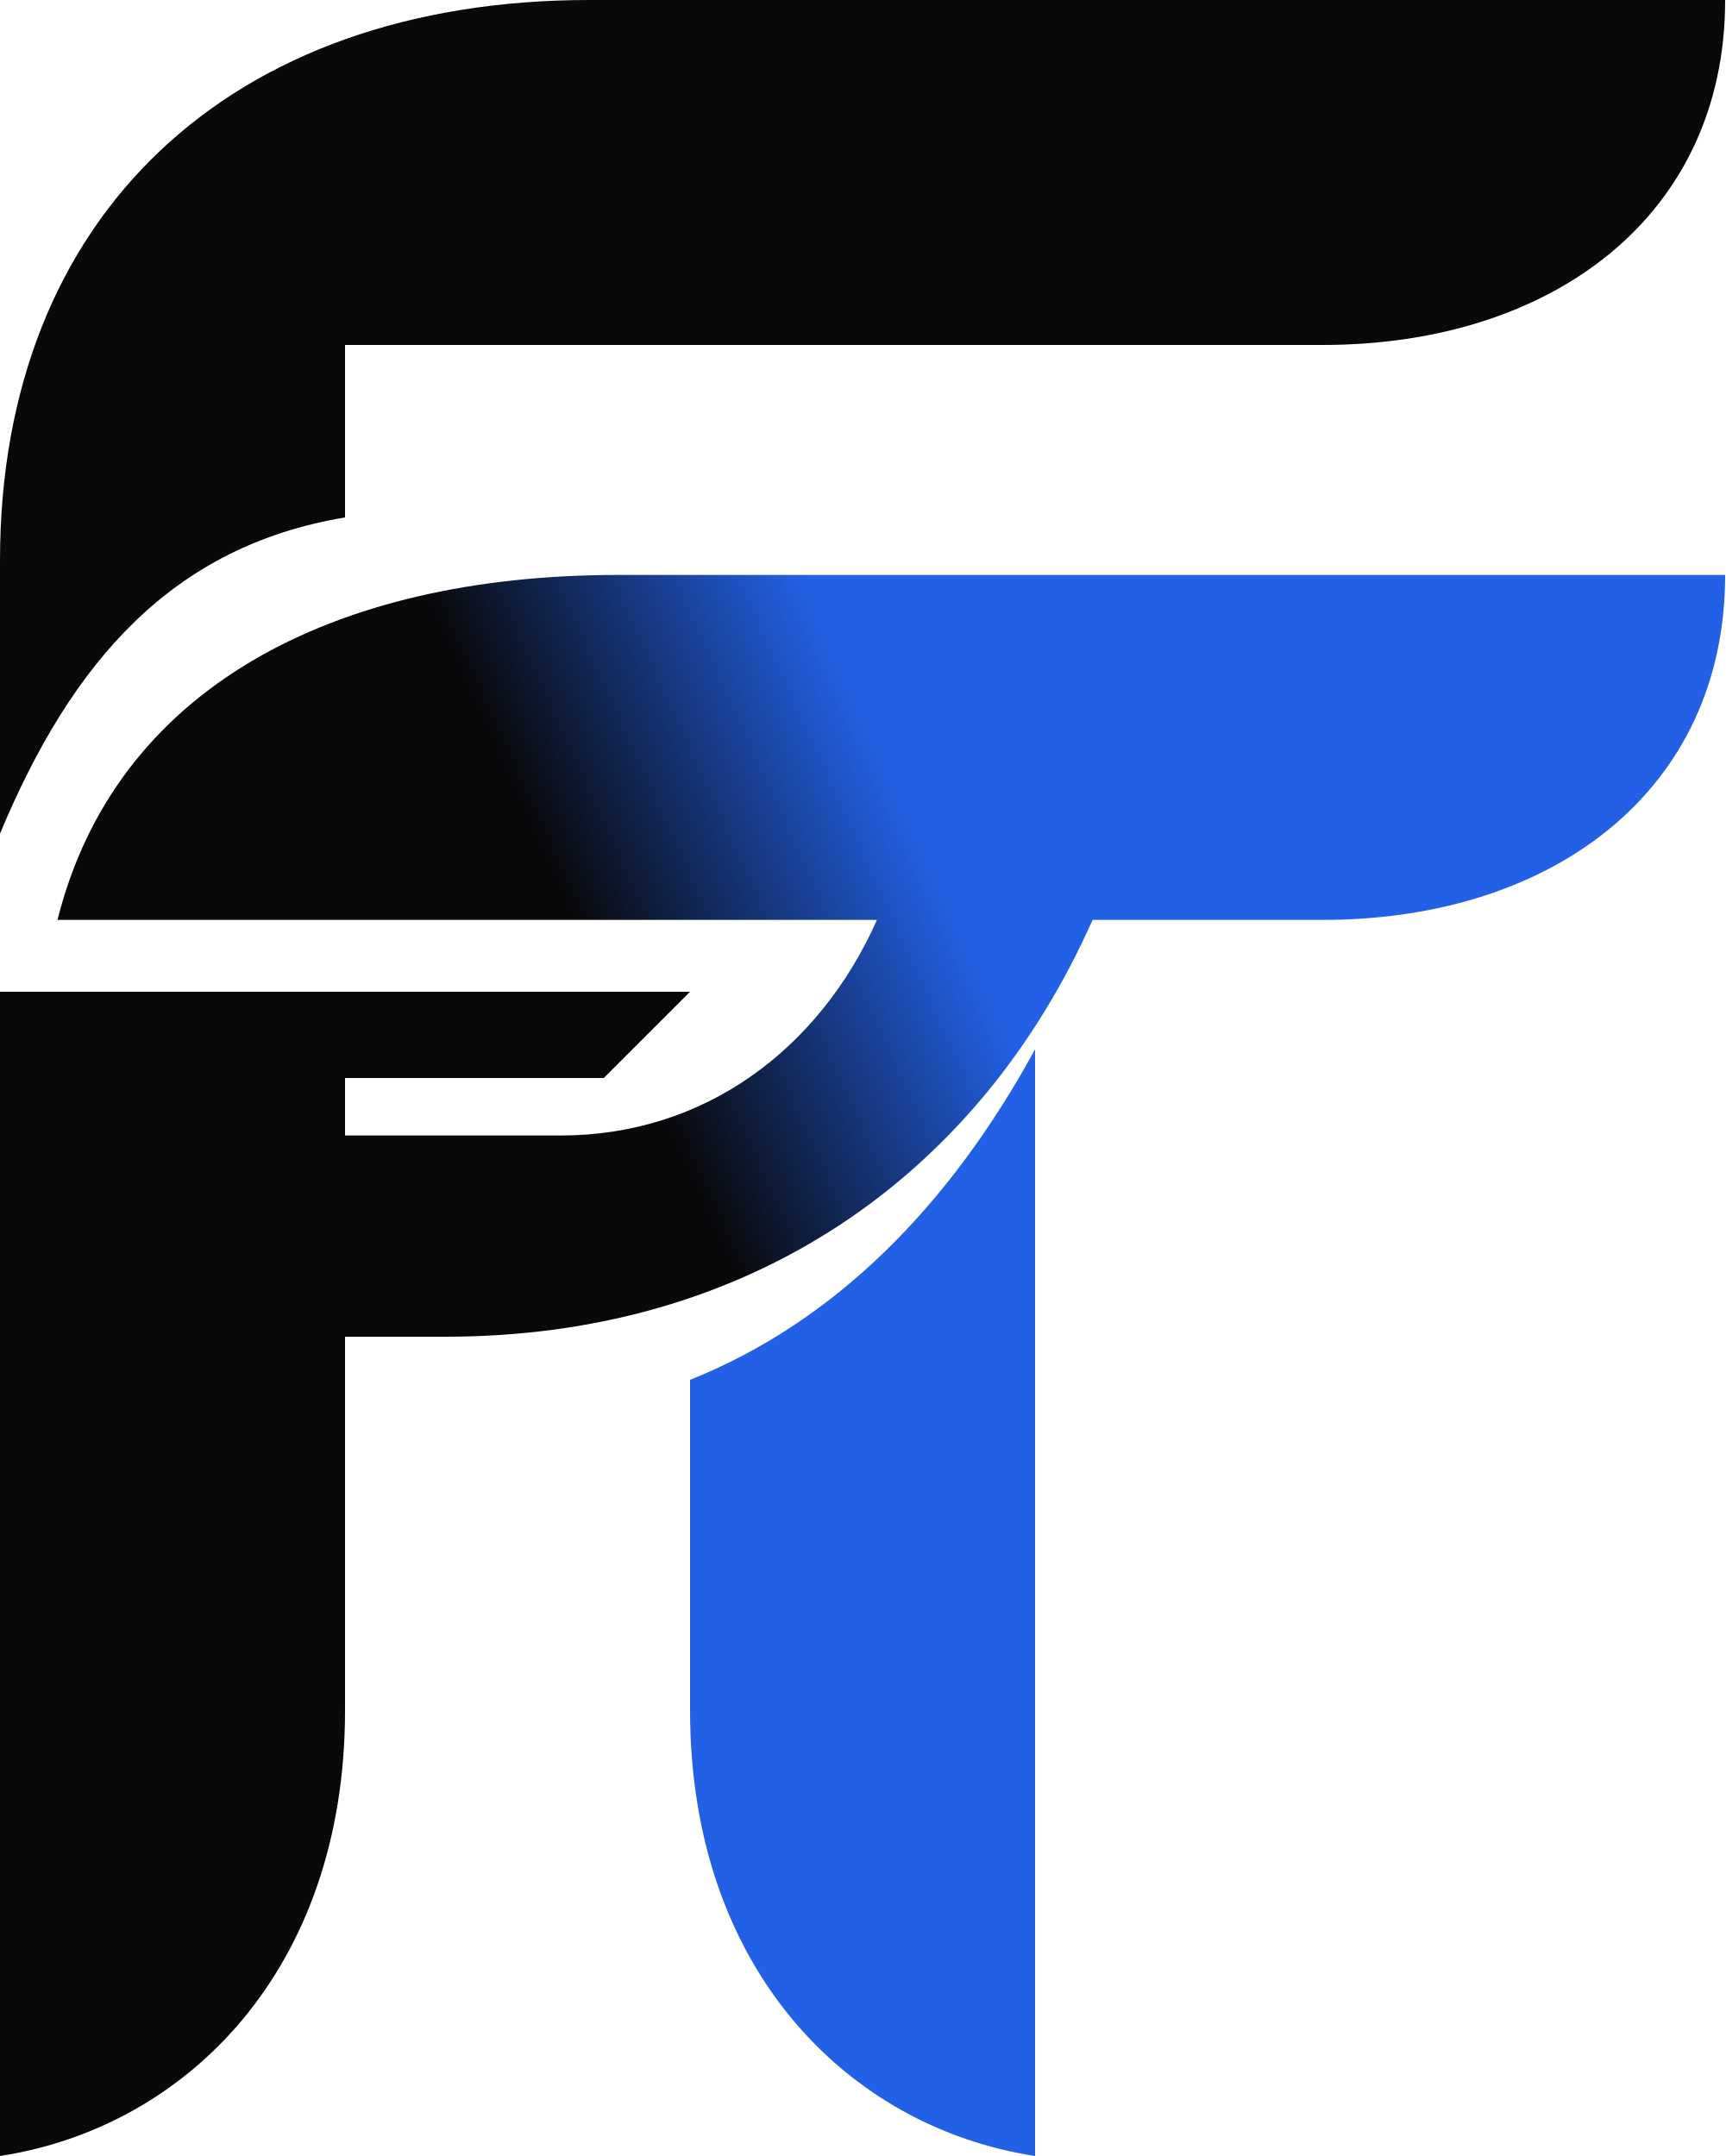
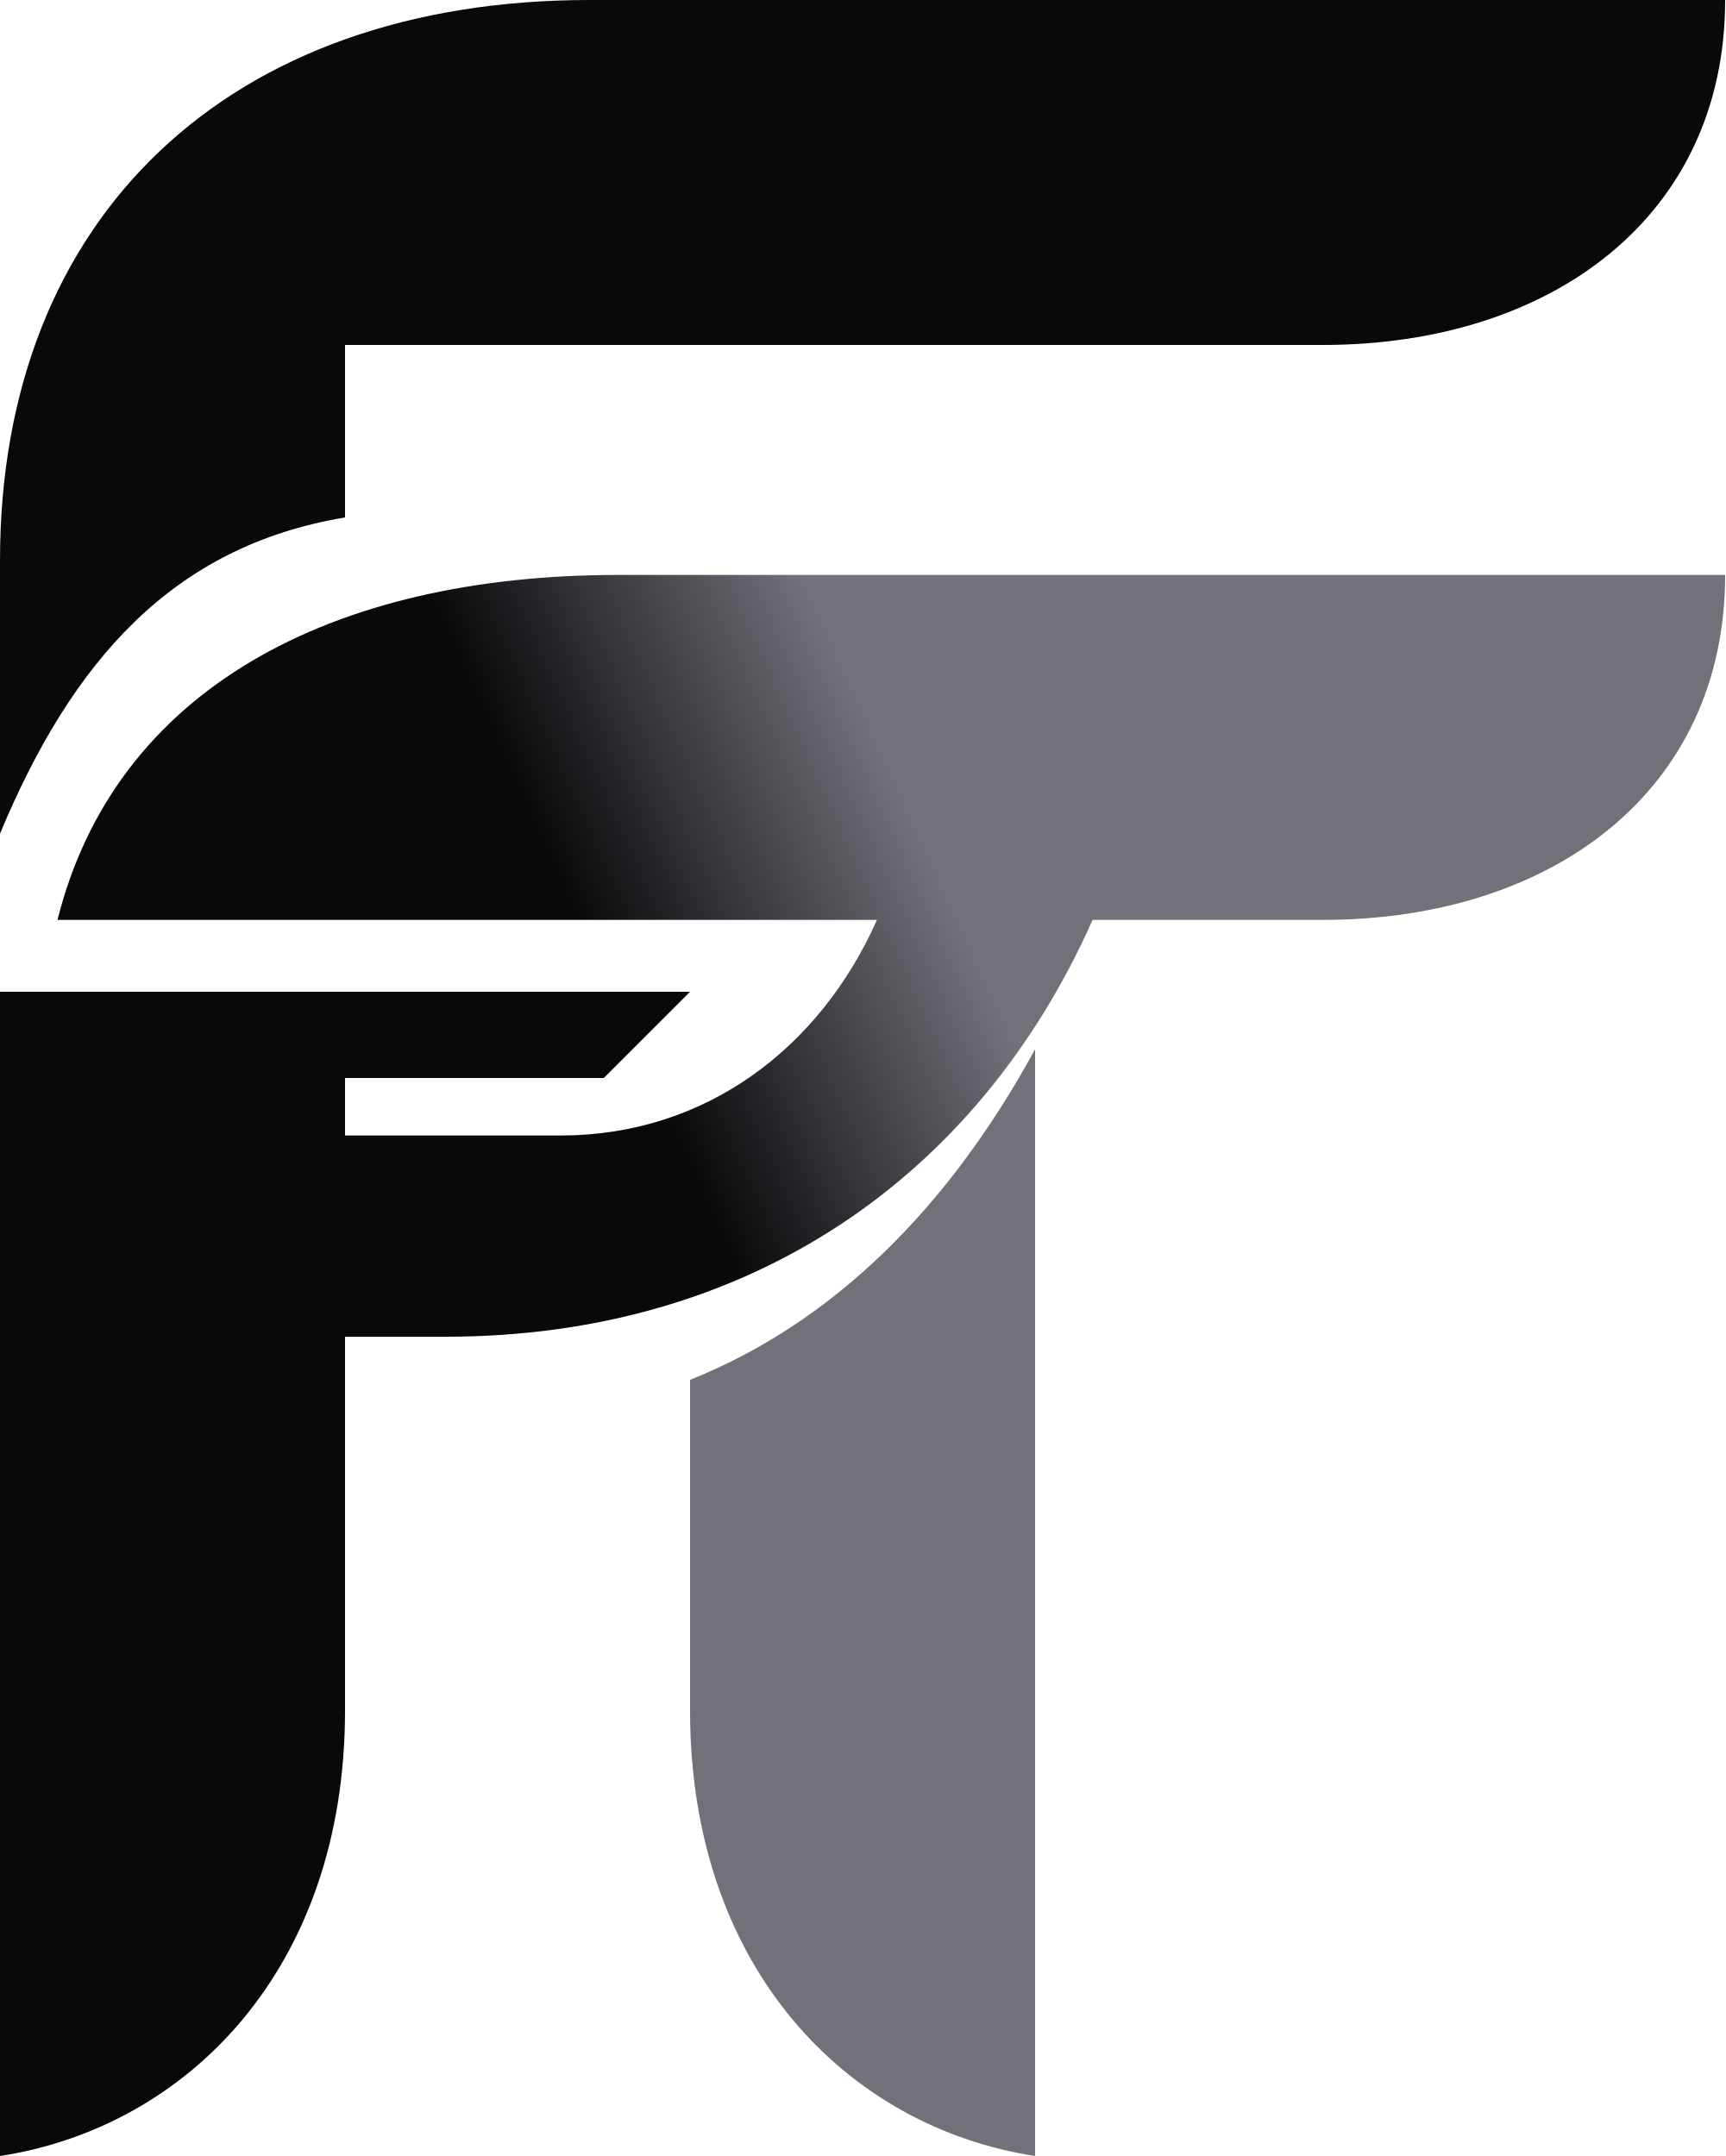
<svg xmlns="http://www.w3.org/2000/svg" viewBox="0 0 240 300" width="240" height="300" fill="none">
  <defs>
    <linearGradient id="ft-shadow" x1="88" y1="145" x2="132" y2="125" gradientUnits="userSpaceOnUse">
      <stop offset="0%" stop-color="#09090B" />
-       <stop offset="100%" stop-color="#2261E5" />
+       <stop offset="100%" stop-color="#71717A" />
    </linearGradient>
  </defs>
  <path d="M0 78 C0 30, 32 0, 82 0 H240 C240 30, 216 48, 184 48 H48 V72 C24 76, 10 92, 0 116 Z" fill="#09090B" />
  <path d="M0 138 H96 L84 150 H48 V238 C48 274, 26 296, 0 300 Z" fill="#09090B" />
  <path d="M8 128 C16 96, 46 80, 86 80 H240 C240 110, 216 128, 184 128 H152 C136 164, 104 186, 62 186 H48 V158 H78 C98 158, 114 146, 122 128 Z" fill="url(#ft-shadow)" />
-   <path d="M144 146 V300 C118 296, 96 274, 96 238 V192 C116 184, 132 168, 144 146 Z" fill="#2261E5" />
+   <path d="M144 146 V300 C118 296, 96 274, 96 238 V192 C116 184, 132 168, 144 146 Z" fill="#71717A" />
</svg>
